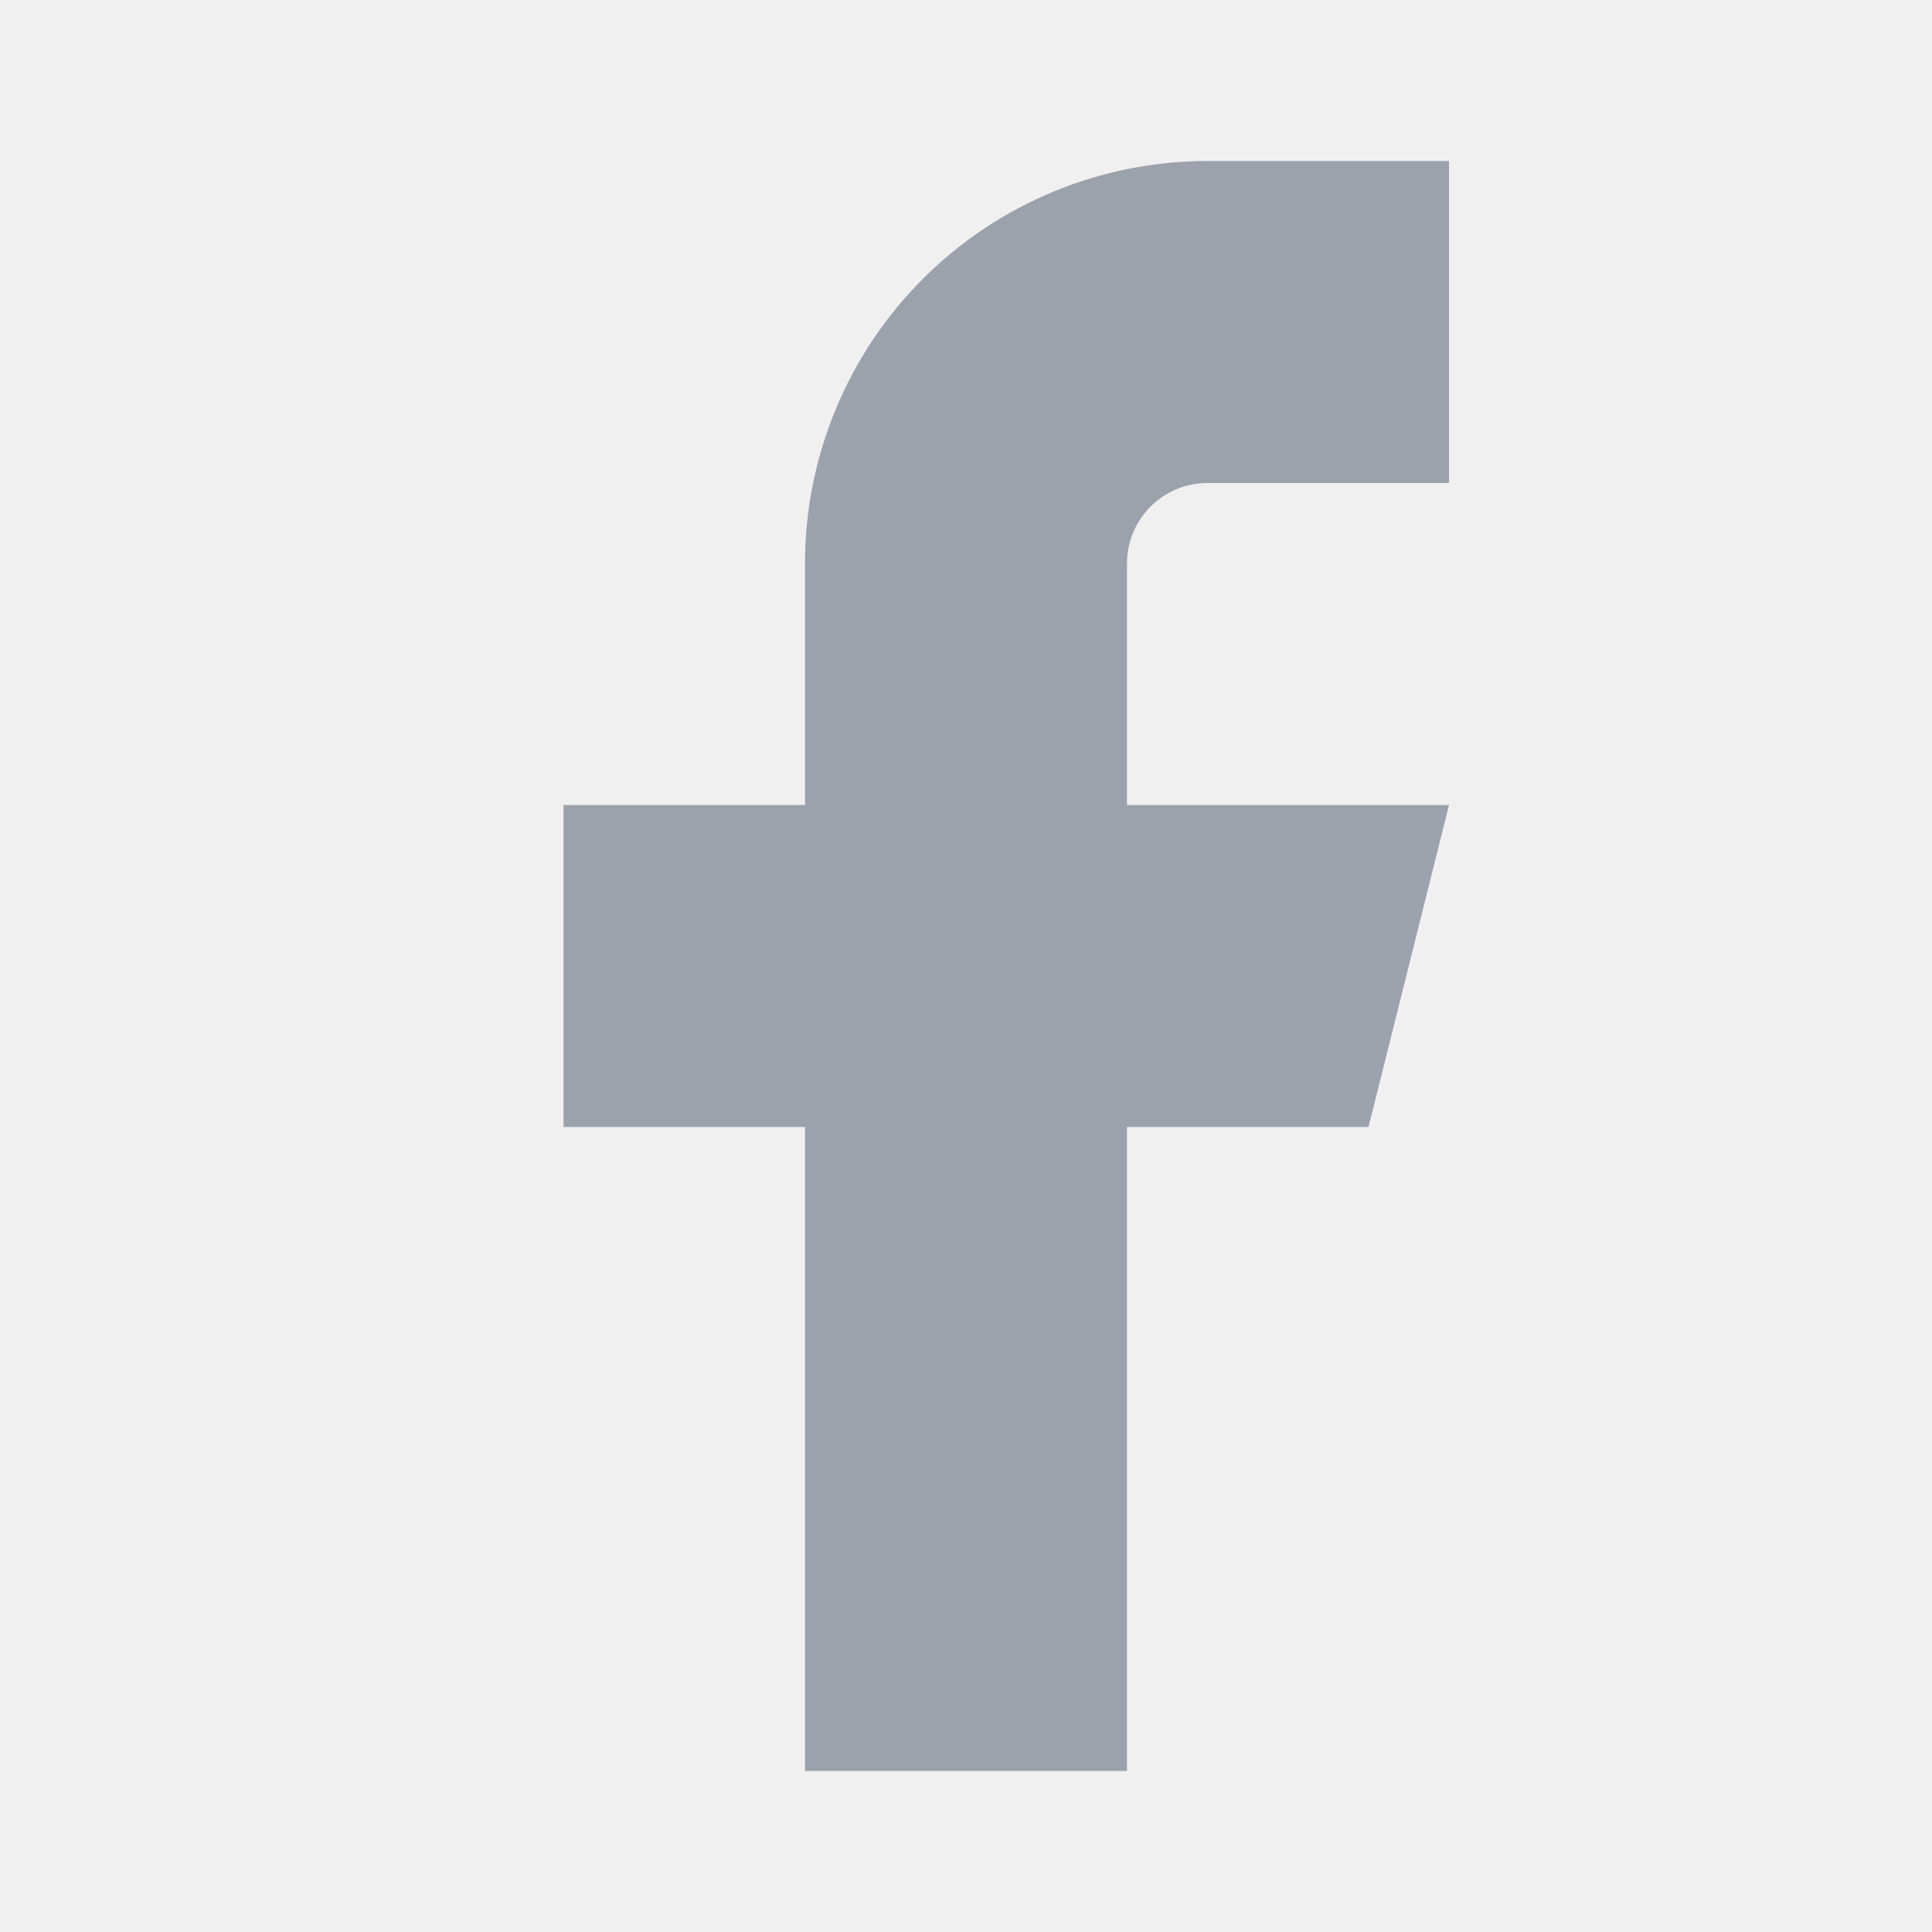
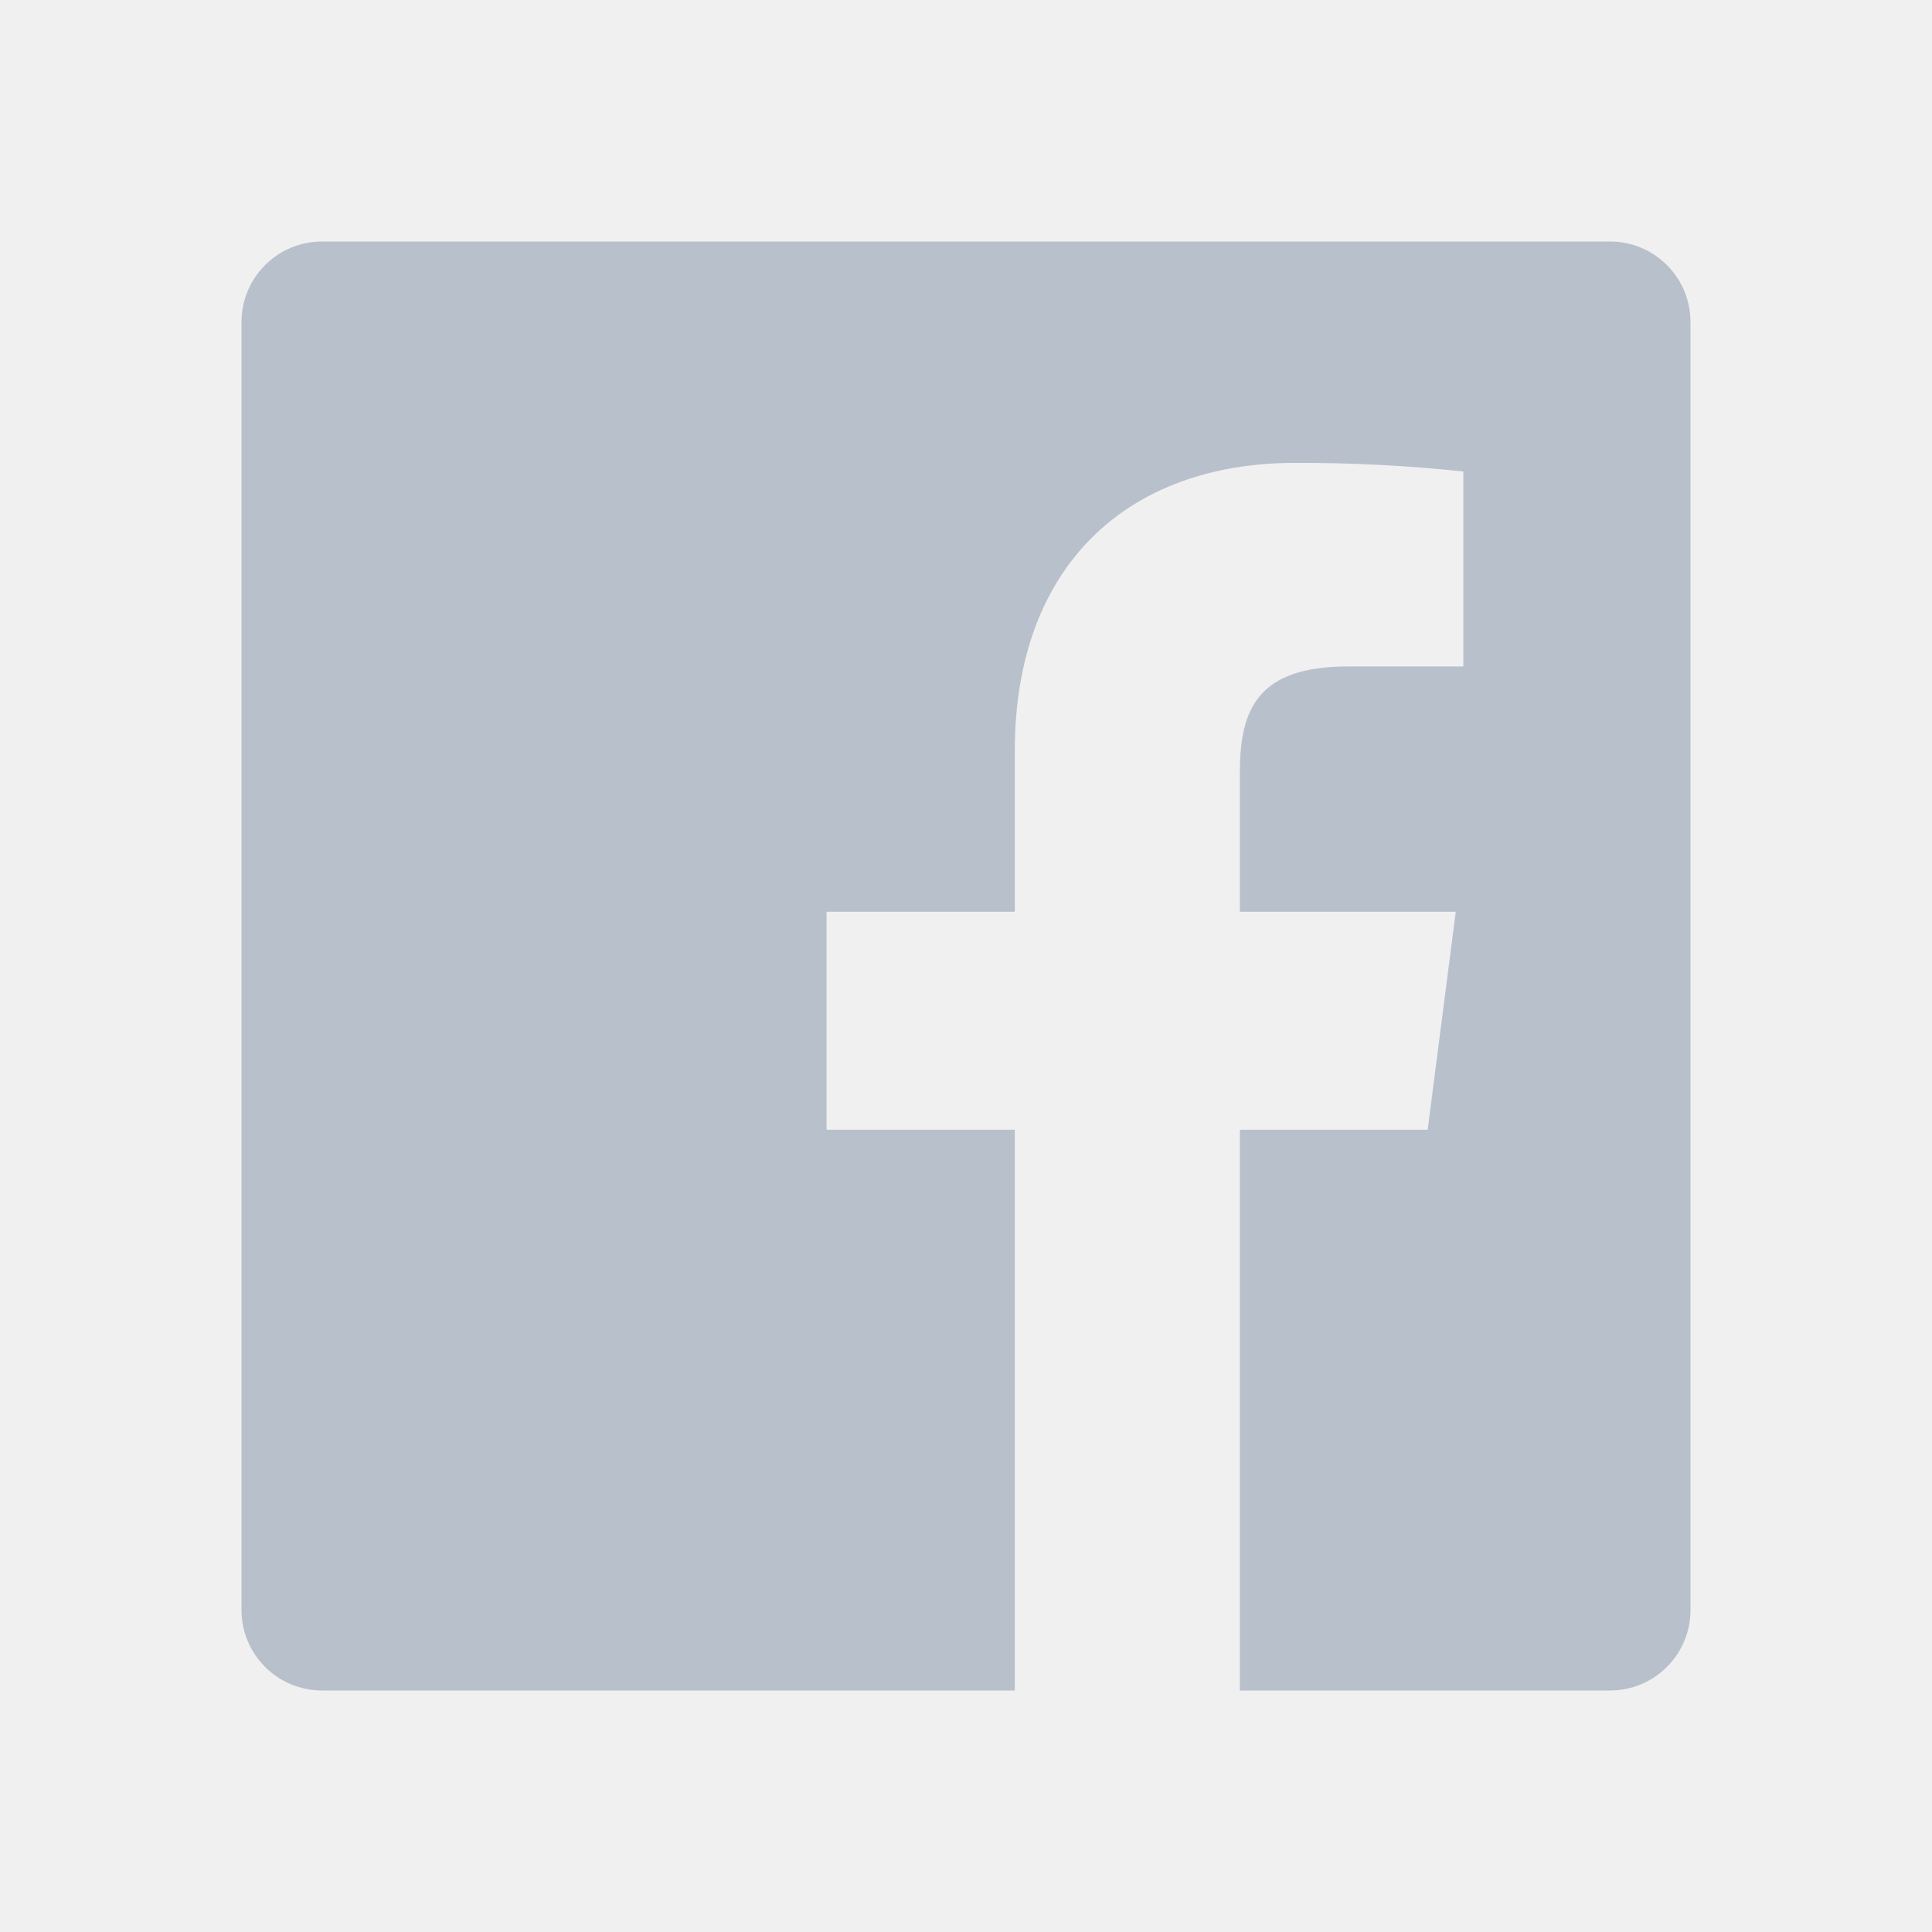
<svg xmlns="http://www.w3.org/2000/svg" width="24" height="24" viewBox="0 0 24 24" fill="none">
-   <g opacity="0.5">
-     <path d="M18 2H15C13.674 2 12.402 2.527 11.464 3.464C10.527 4.402 10 5.674 10 7V10H7V14H10V22H14V14H17L18 10H14V7C14 6.735 14.105 6.48 14.293 6.293C14.48 6.105 14.735 6 15 6H18V2Z" fill="#475467" />
+   <g clip-path="url(#clip0_26_11121)">
+     <path d="M15.402 21V14.034H17.735L18.084 11.326H15.402V9.598C15.402 8.814 15.62 8.279 16.744 8.279H18.178V5.857C17.484 5.783 16.786 5.748 16.088 5.75C14.021 5.75 12.606 7.012 12.606 9.33V11.326H10.268V14.034H12.606V21H4C3.735 21 3.48 20.895 3.293 20.707C3.105 20.52 3 20.265 3 20V4C3 3.735 3.105 3.48 3.293 3.293C3.48 3.105 3.735 3 4 3H20C20.265 3 20.52 3.105 20.707 3.293C20.895 3.48 21 3.735 21 4V20C21 20.265 20.895 20.52 20.707 20.707C20.52 20.895 20.265 21 20 21H15.402Z" fill="#B8C0CC" />
  </g>
+   <defs>
+     <clipPath id="clip0_26_11121">
+       <rect width="24" height="24" fill="white" />
+     </clipPath>
+   </defs>
</svg>
